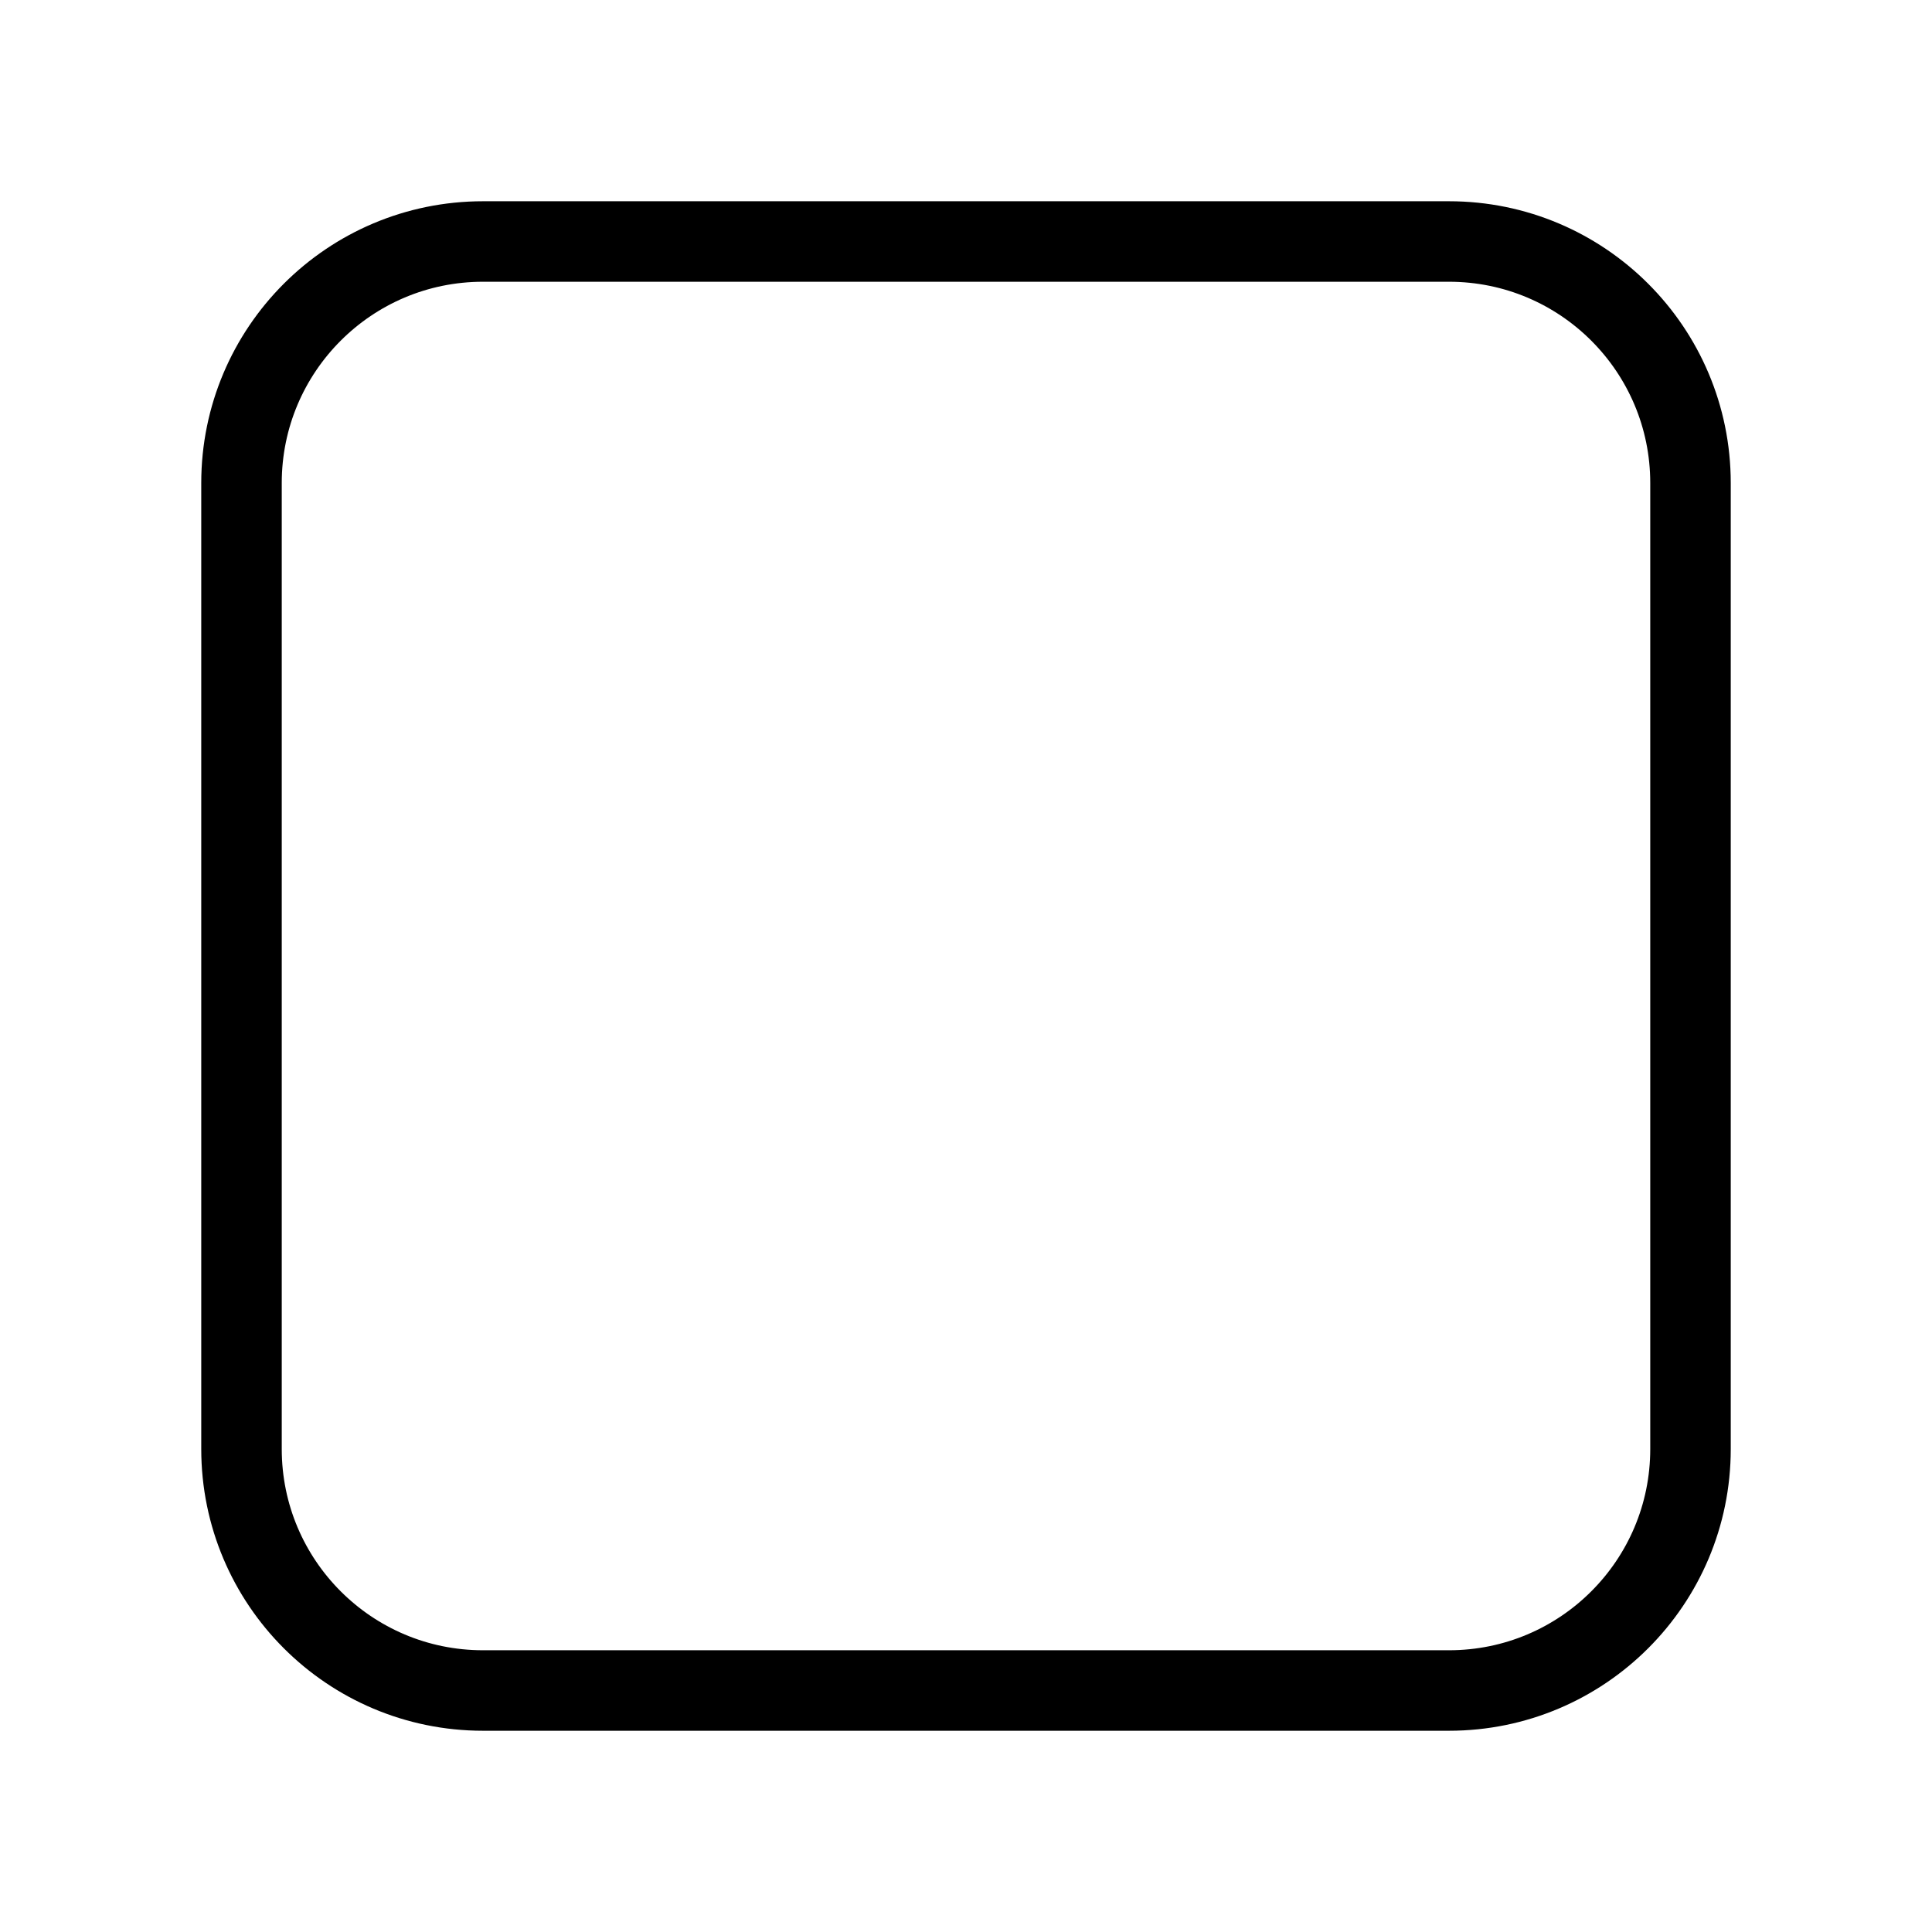
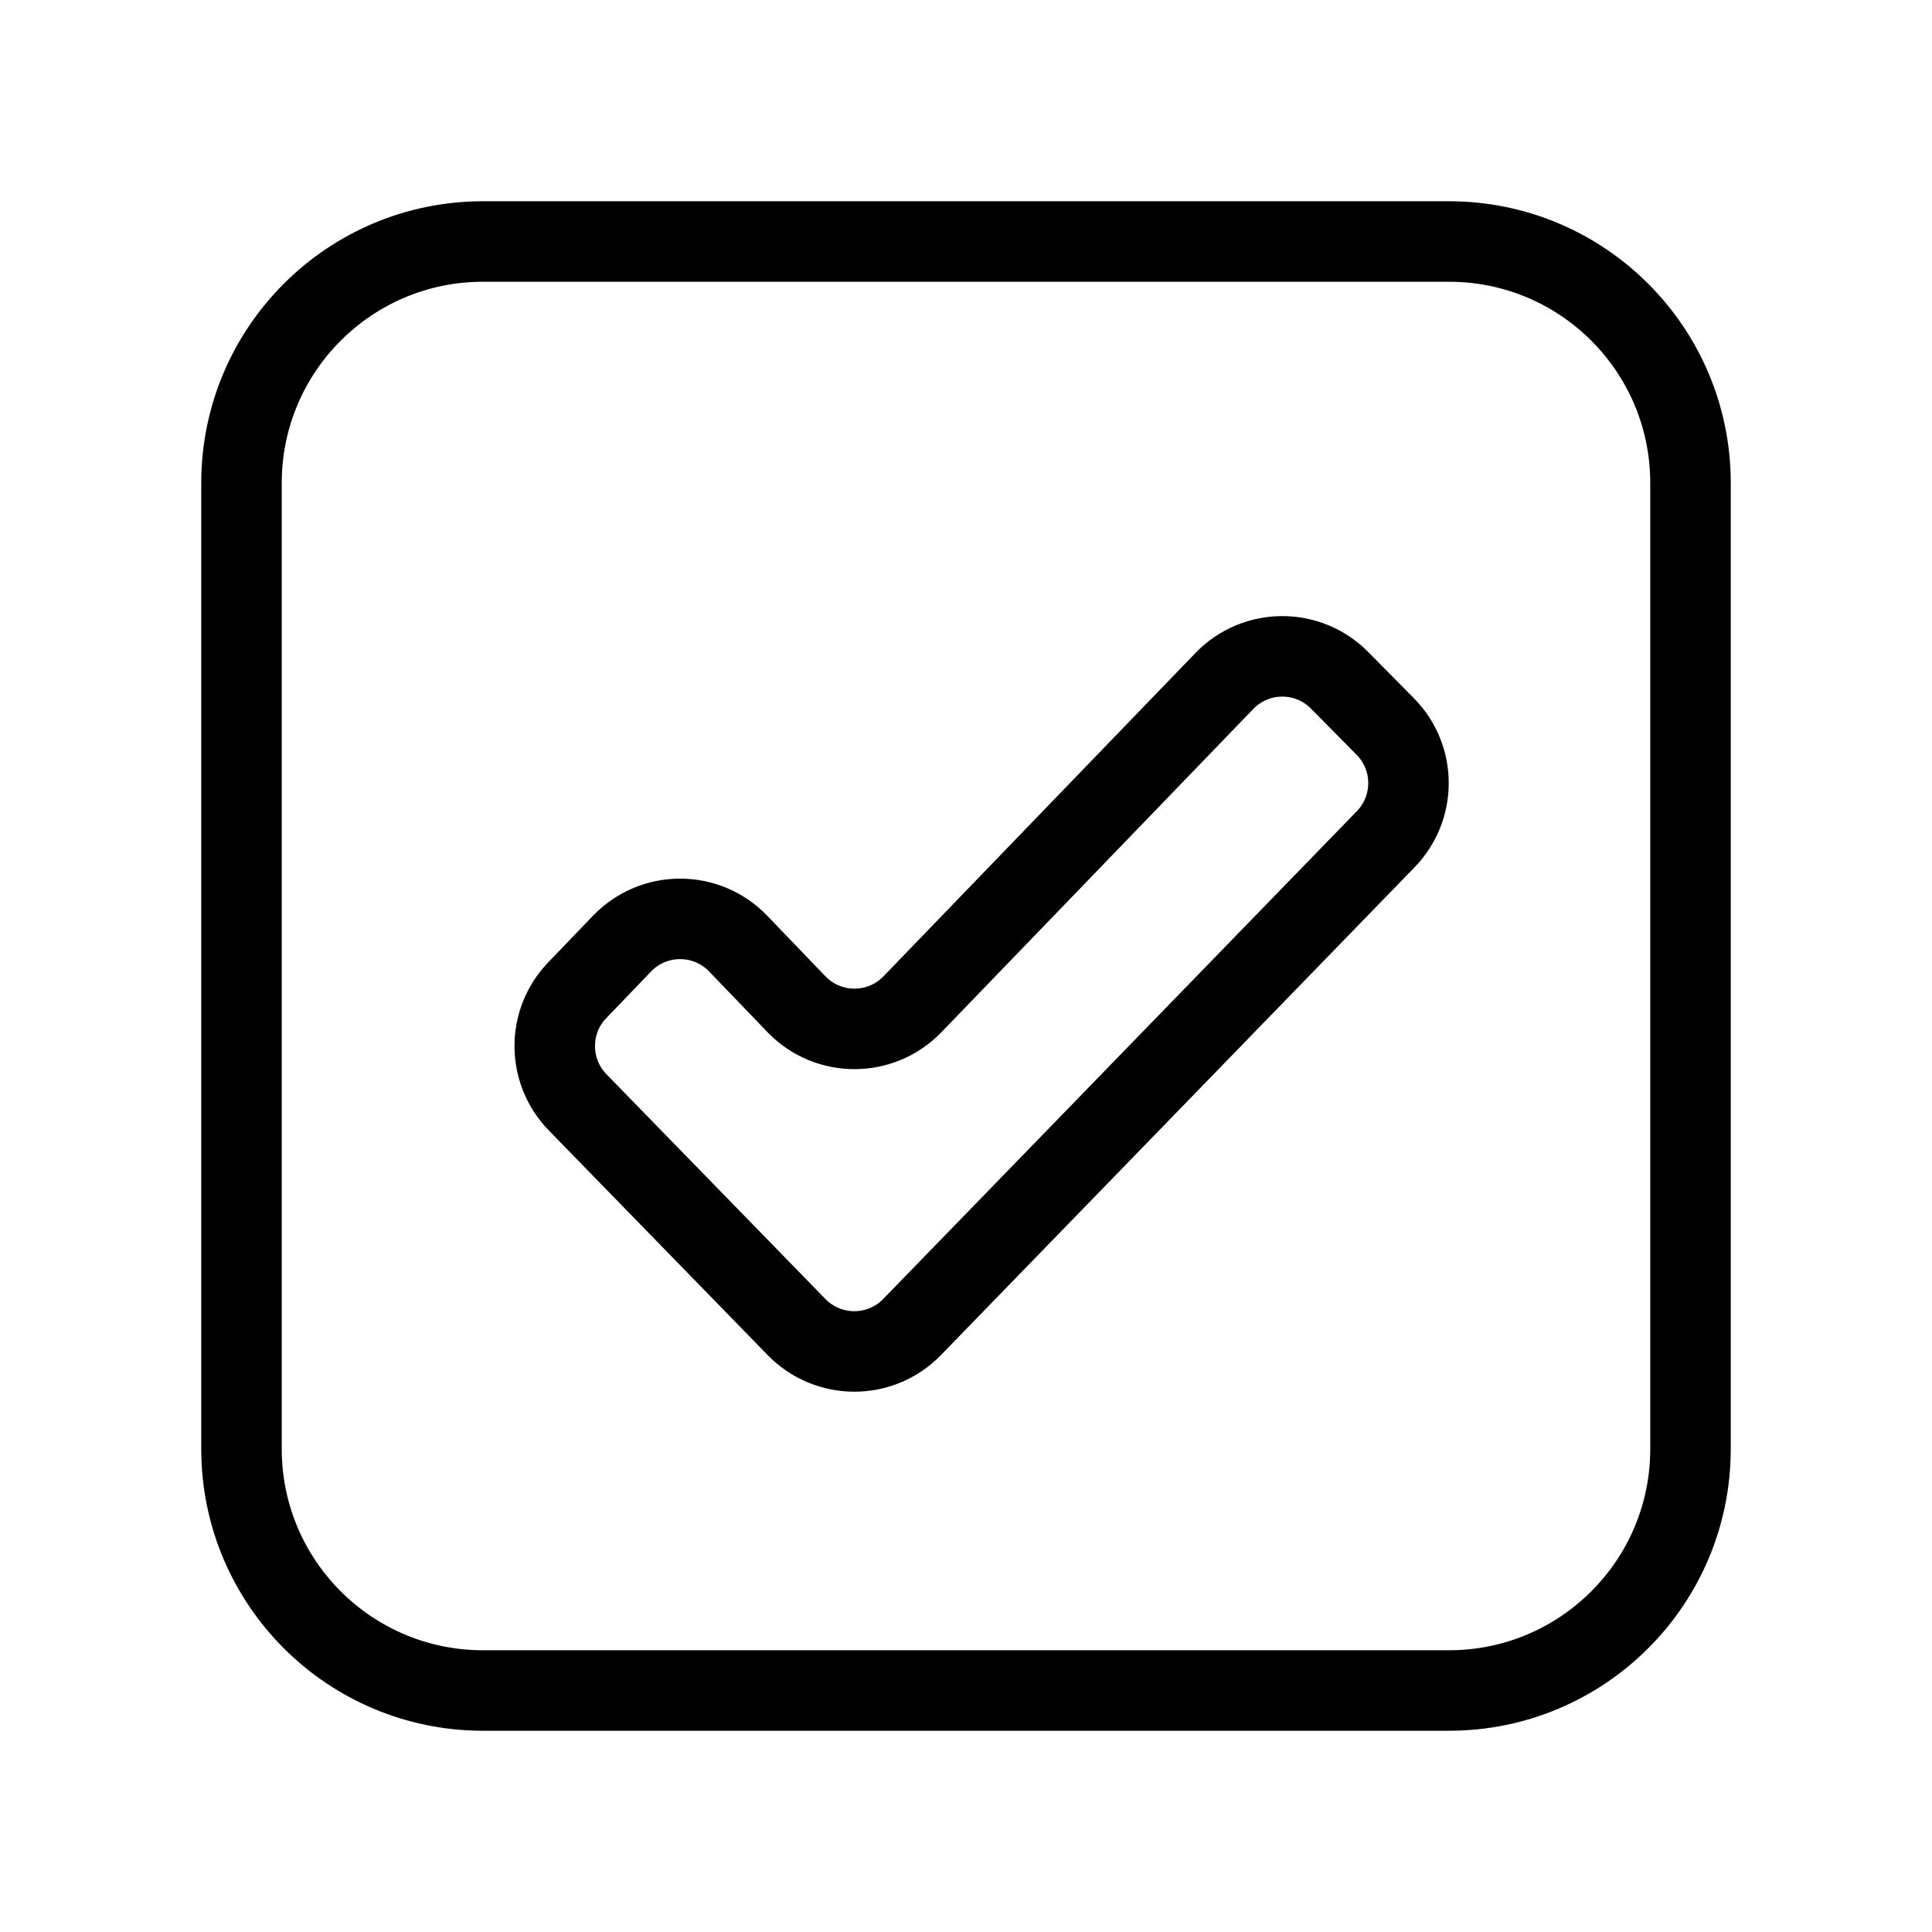
<svg xmlns="http://www.w3.org/2000/svg" width="24" height="24" viewBox="0 0 24 24" fill="none">
-   <path d="M3 6V18C3 19.657 4.343 21 6 21H18C19.657 21 21 19.657 21 18V6C21 4.343 19.657 3 18 3H6C4.343 3 3 4.343 3 6Z" stroke="black" stroke-linejoin="round" />
+   <path d="M3 18V6C3 4.343 4.343 3 6 3H18C19.657 3 21 4.343 21 6V18C21 19.657 19.657 21 18 21H6C4.343 21 3 19.657 3 18ZM9.894 12.475L9.169 11.721C8.775 11.312 8.12 11.313 7.727 11.722L7.17 12.302C6.796 12.691 6.799 13.306 7.175 13.693L9.896 16.486C10.289 16.889 10.938 16.889 11.33 16.485L17.214 10.425C17.593 10.034 17.591 9.413 17.208 9.025L16.641 8.451C16.246 8.051 15.6 8.055 15.21 8.459L11.334 12.476C10.941 12.883 10.287 12.883 9.894 12.475Z" stroke="black" stroke-linejoin="round" />
</svg>
